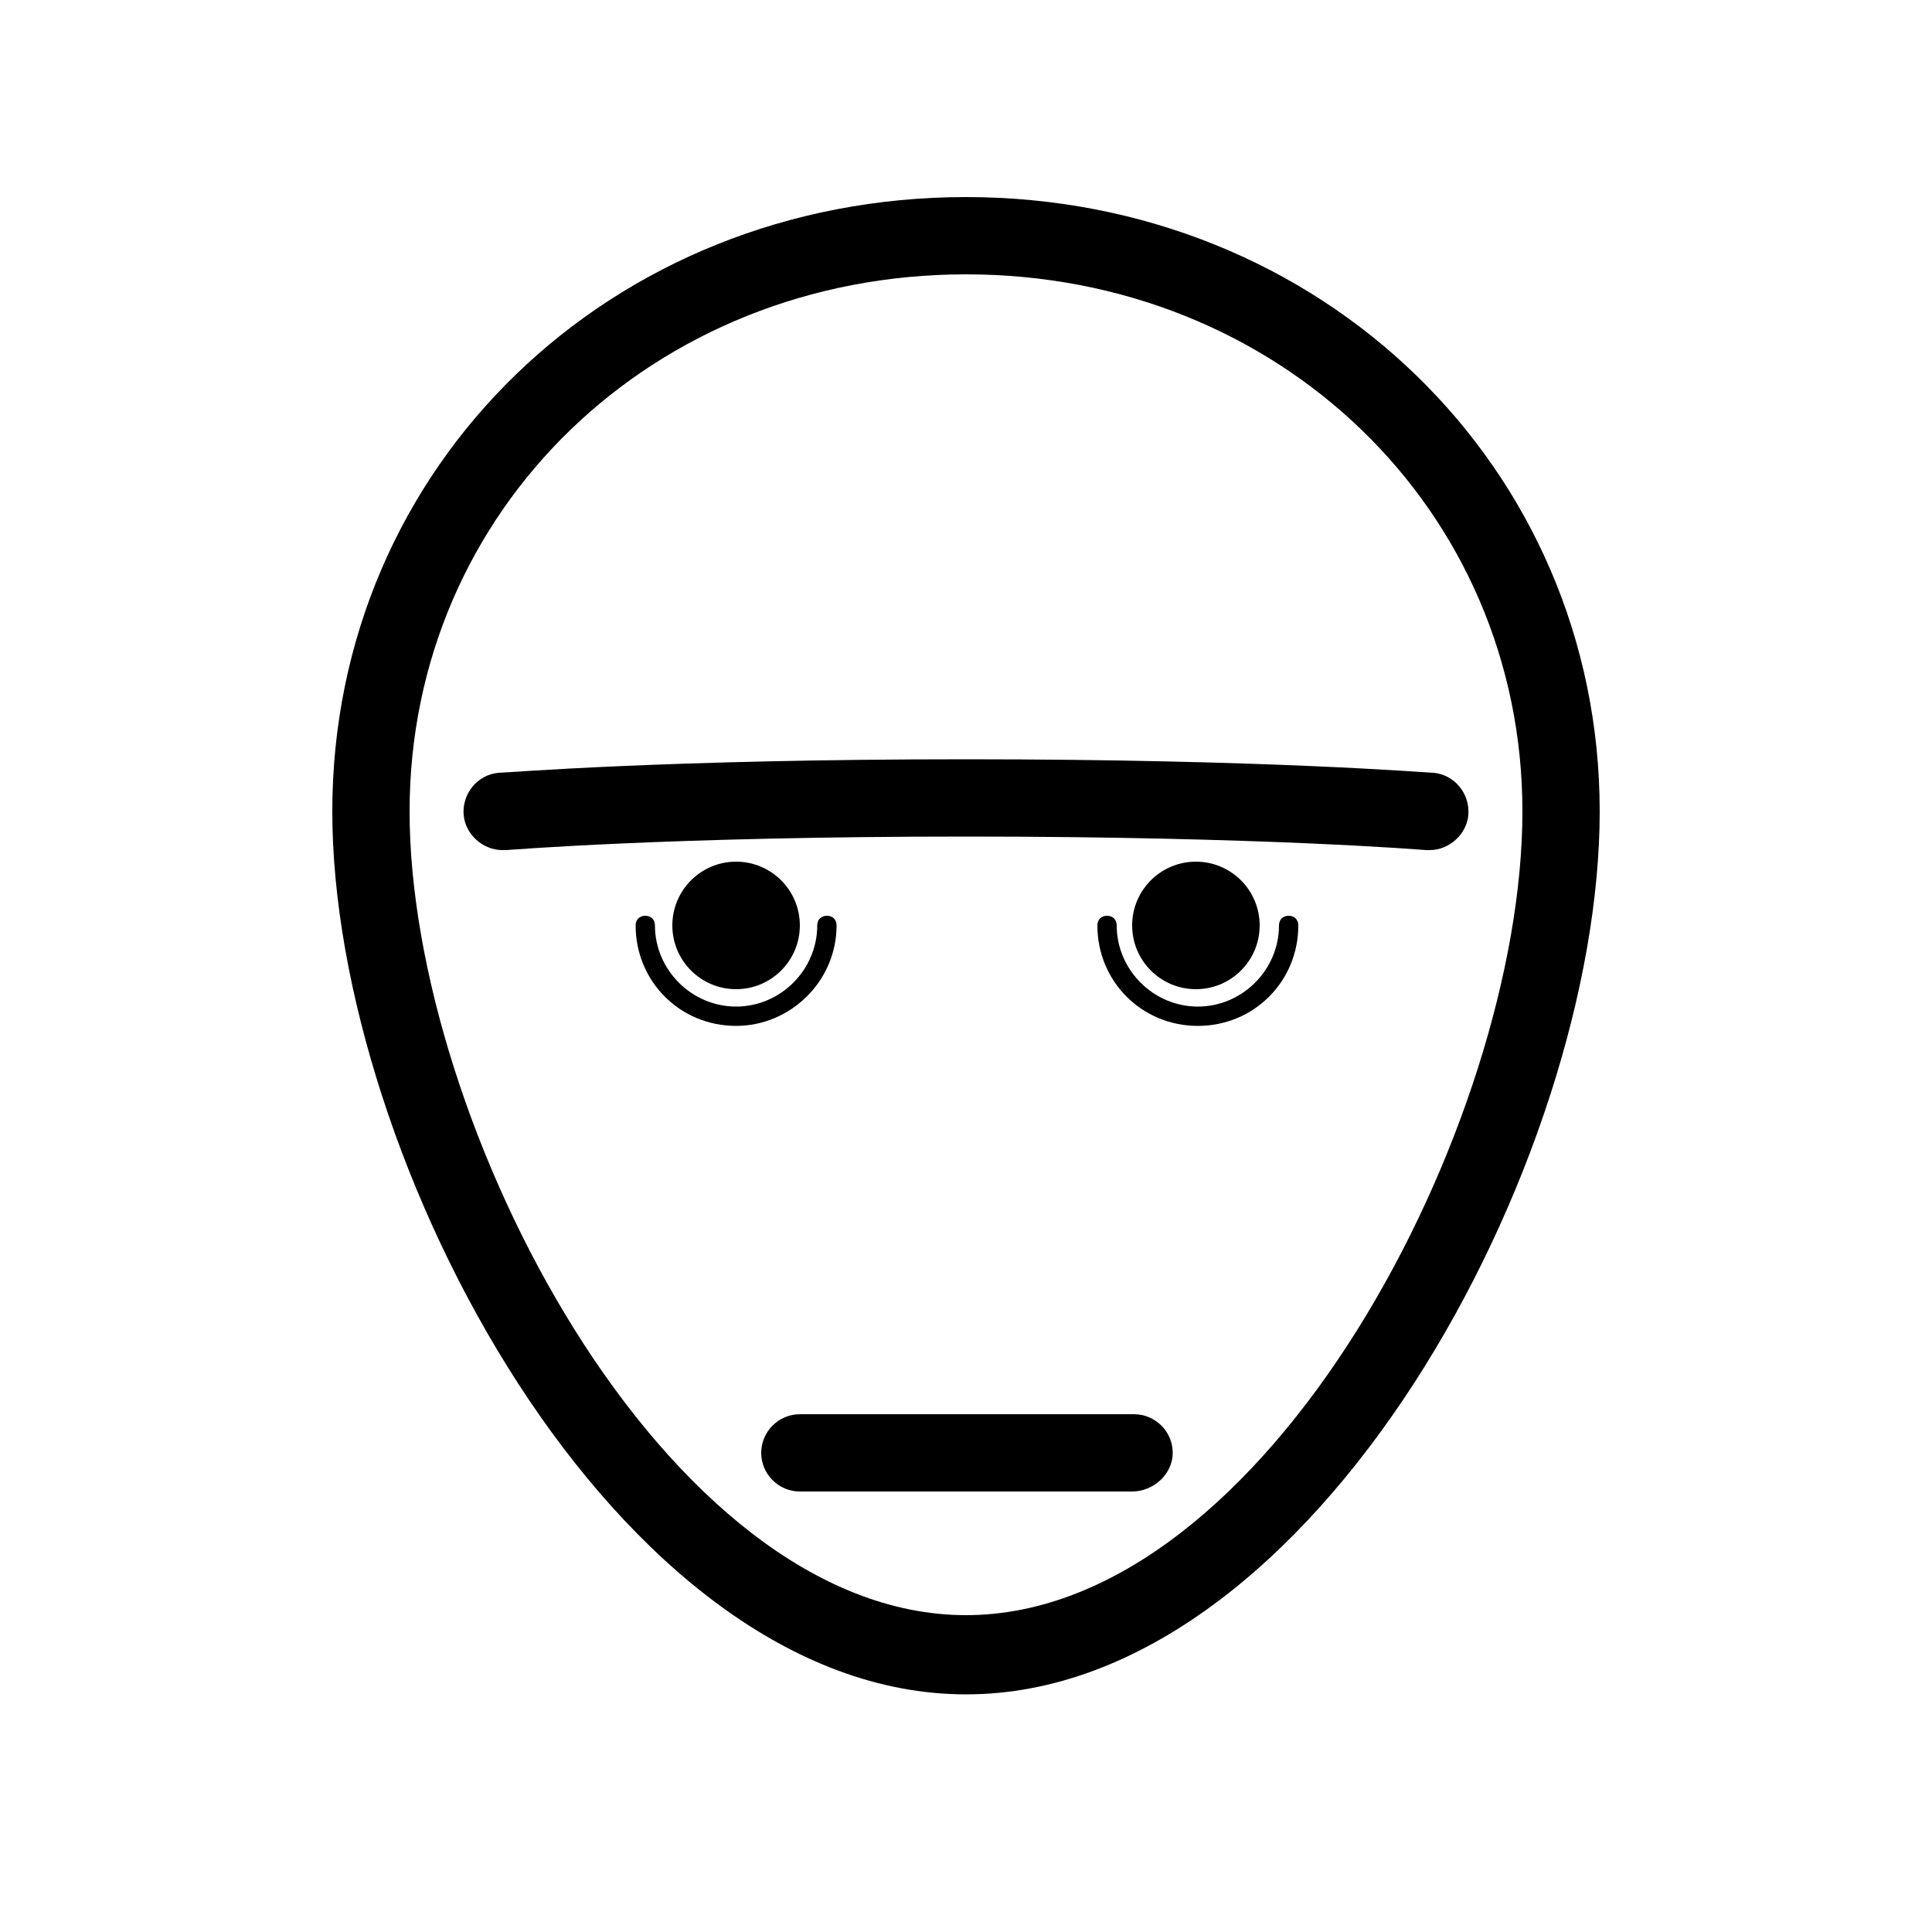
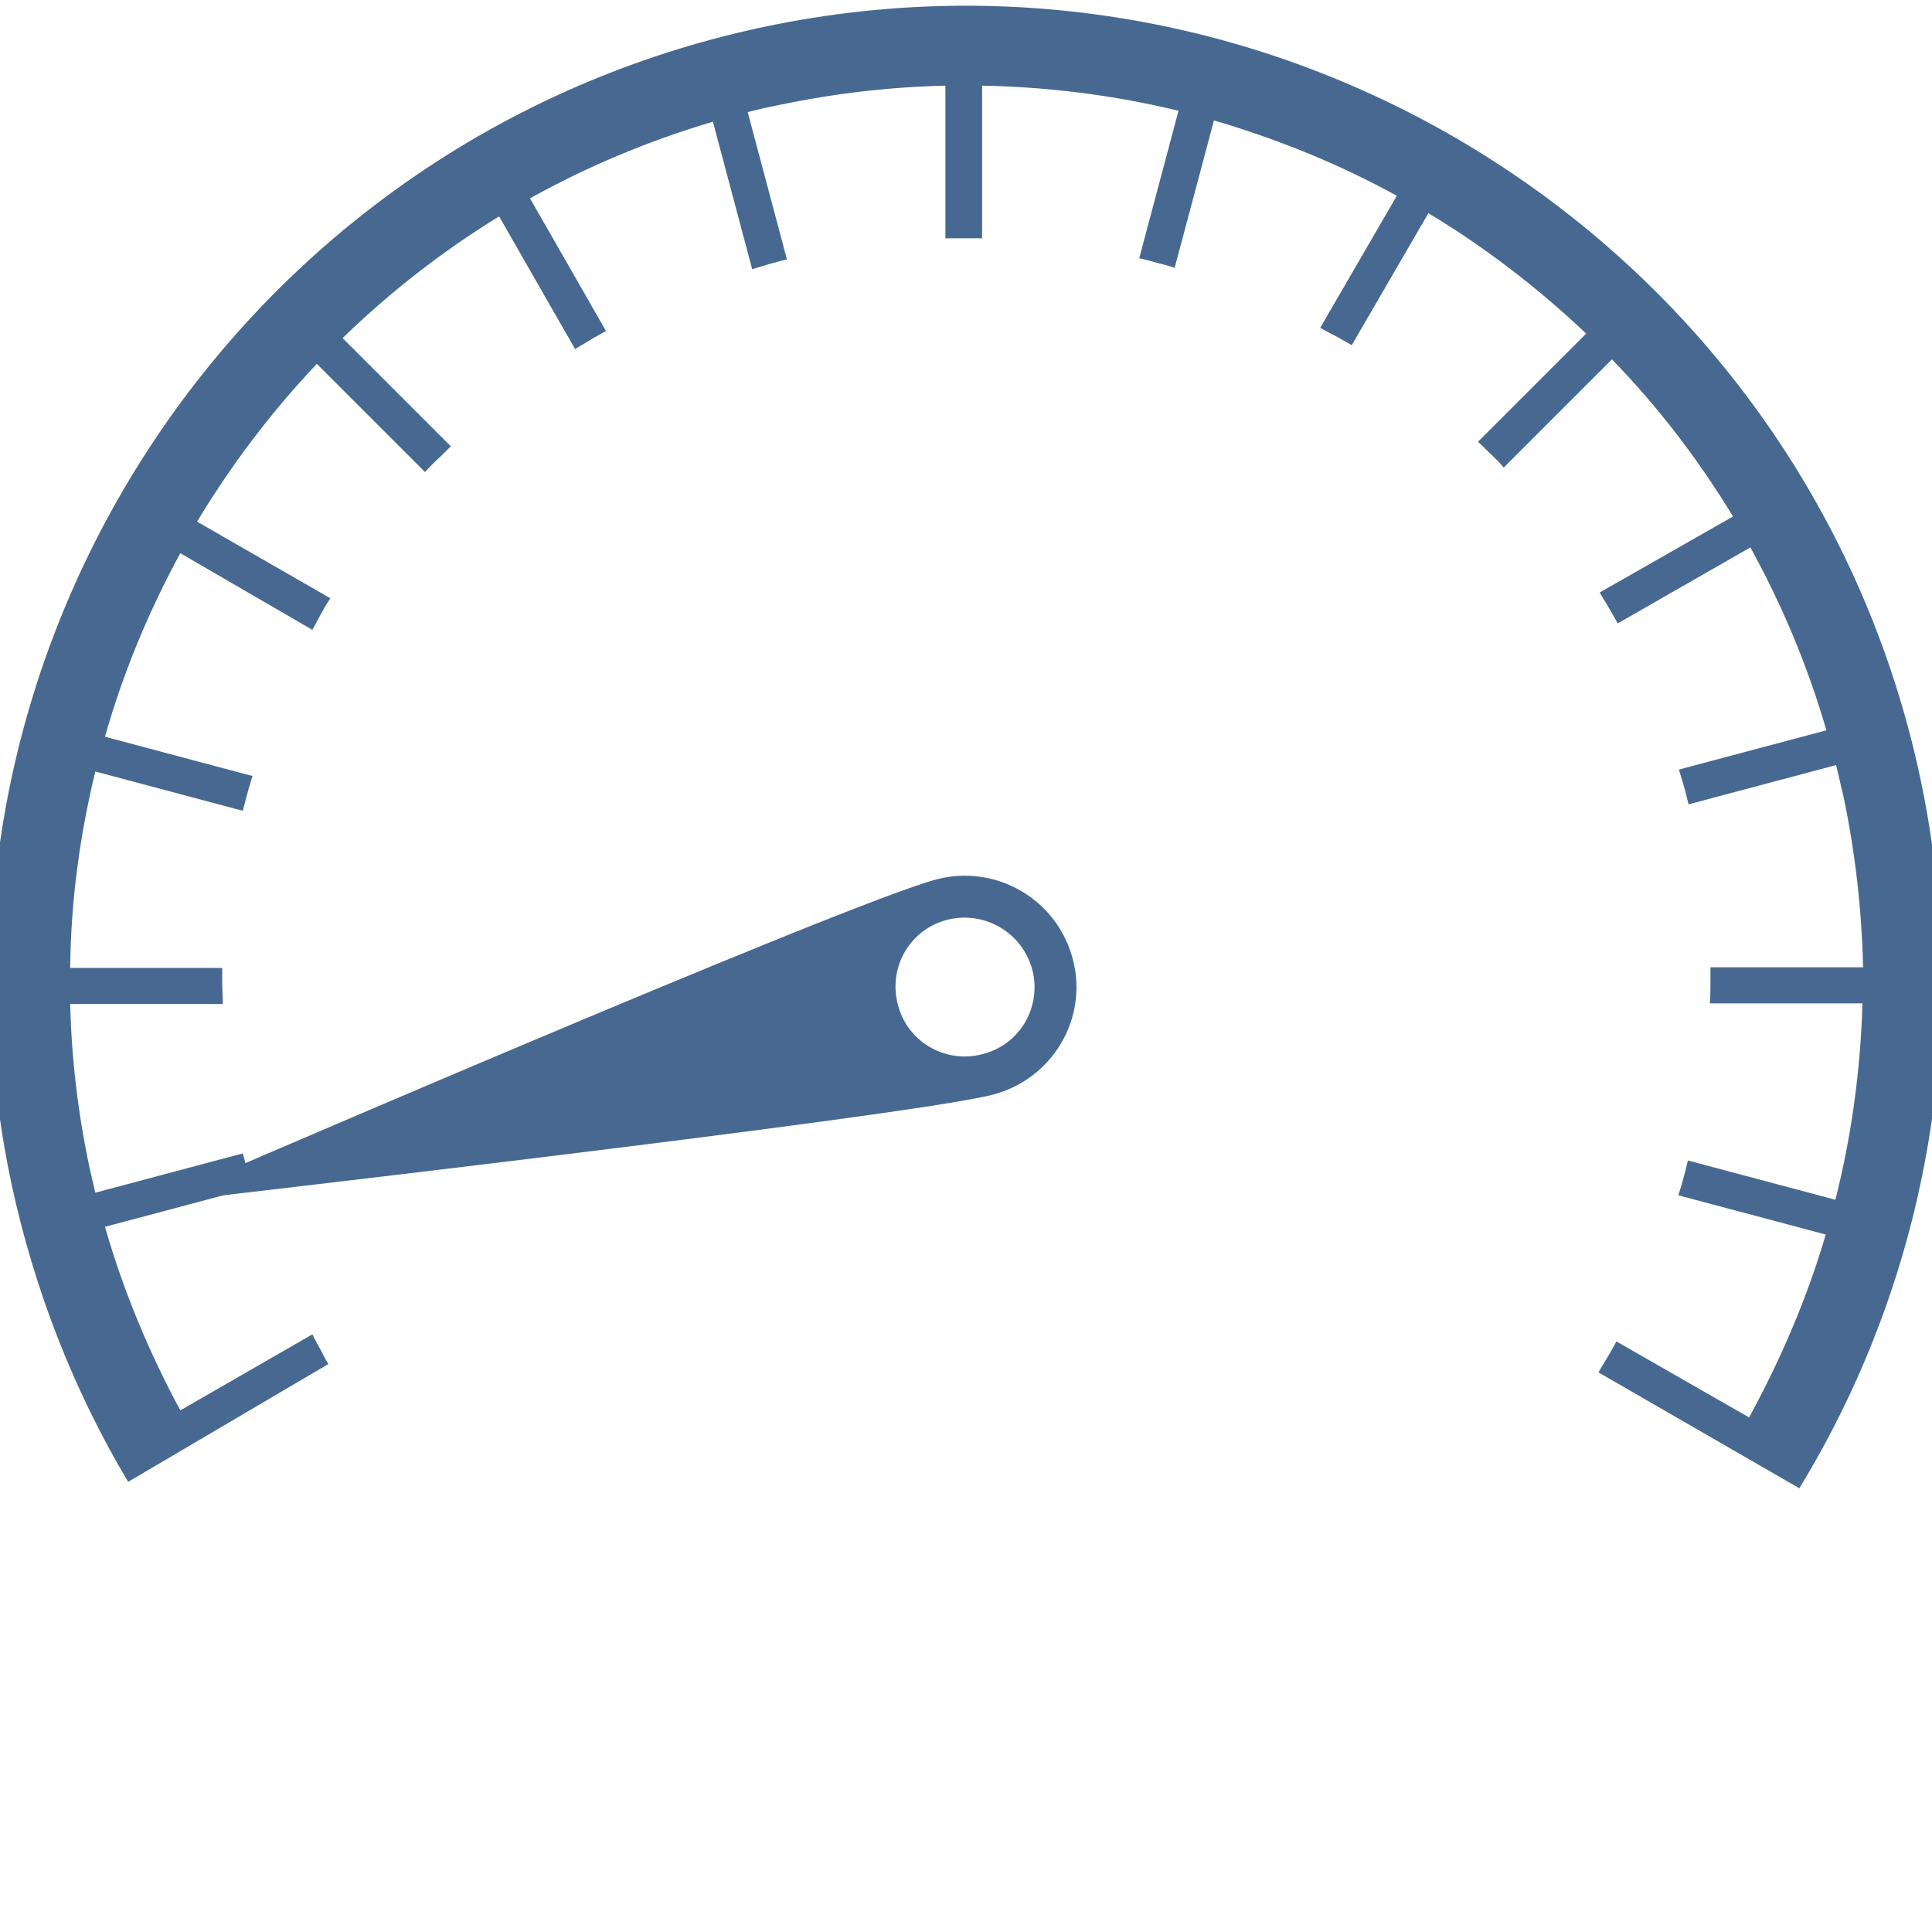
- <svg xmlns="http://www.w3.org/2000/svg" version="1.1" x="0px" y="0px" viewBox="0 0 100 100" enable-background="new 0 0 100 100" xml:space="preserve">
+ <svg xmlns="http://www.w3.org/2000/svg" version="1.1" id="Layer_1" x="0px" y="0px" viewBox="0 0 300 300" enable-background="new 0 0 300 300" xml:space="preserve">
  <g>
-     <path fill="#000000" d="M50,87.7C31.9,87.7,17.2,60,17.2,42c0-17.9,14.4-31.8,32.8-31.8s32.8,14,32.8,31.8   C82.8,60,68.1,87.7,50,87.7z M50,14.2c-16.2,0-28.8,12.2-28.8,27.8c0,16.1,13.2,41.6,28.8,41.6S78.8,58.1,78.8,42   C78.8,26.4,66.2,14.2,50,14.2z" />
-   </g>
-   <path fill="#000000" d="M74.2,40c-0.3,0-8.6-0.7-24.2-0.7S26.2,40,25.8,40c-1.1,0.1-1.9,1.1-1.8,2.2c0.1,1,1,1.8,2,1.8  c0.1,0,0.1,0,0.2,0c0.1,0,8.4-0.7,23.8-0.7c15.4,0,23.8,0.7,23.8,0.7c0.1,0,0.1,0,0.2,0c1,0,1.9-0.8,2-1.8  C76.1,41.1,75.3,40.1,74.2,40z" />
-   <g>
-     <circle fill="#000000" cx="38.1" cy="47.9" r="3.3" />
-   </g>
-   <g>
-     <circle fill="#000000" cx="61.9" cy="47.9" r="3.3" />
-   </g>
-   <g>
-     <path fill="#000000" d="M58.6,77.2H41.4c-1.1,0-2-0.9-2-2s0.9-2,2-2h17.3c1.1,0,2,0.9,2,2S59.7,77.2,58.6,77.2z" />
-   </g>
-   <g>
-     <path fill="#000000" d="M38.1,53.1c-2.9,0-5.2-2.3-5.2-5.2c0-0.3,0.2-0.5,0.5-0.5s0.5,0.2,0.5,0.5c0,2.3,1.9,4.2,4.2,4.2   c2.3,0,4.2-1.9,4.2-4.2c0-0.3,0.2-0.5,0.5-0.5s0.5,0.2,0.5,0.5C43.3,50.8,40.9,53.1,38.1,53.1z" />
-   </g>
-   <g>
-     <path fill="#000000" d="M62,53.1c-2.9,0-5.2-2.3-5.2-5.2c0-0.3,0.2-0.5,0.5-0.5s0.5,0.2,0.5,0.5c0,2.3,1.9,4.2,4.2,4.2   s4.2-1.9,4.2-4.2c0-0.3,0.2-0.5,0.5-0.5s0.5,0.2,0.5,0.5C67.2,50.8,64.9,53.1,62,53.1z" />
+     <path fill="#476991" d="M37.7,179.1l-22.9,6.1c-0.3-1.3-0.6-2.6-0.9-3.9c-1.8-8.5-2.8-17-3-25.4h23.7c0-1.2-0.1-2.3-0.1-3.5   c0-0.7,0-1.4,0-2.1H10.9c0.1-10.4,1.5-20.6,3.9-30.5l22.9,6.1c0.3-1.1,0.6-2.3,0.9-3.4c0.2-0.7,0.4-1.3,0.6-2l-22.9-6.1   c2.8-9.9,6.8-19.5,11.7-28.5l20.5,11.9c0.6-1,1.1-2.1,1.7-3.1c0.3-0.6,0.7-1.2,1.1-1.8L30.6,81c5.3-8.8,11.5-17,18.6-24.5L66,73.3   c0.8-0.9,1.6-1.7,2.5-2.5c0.5-0.5,1-1,1.5-1.5L53.2,52.5c7.3-7.1,15.5-13.5,24.3-18.9l11.8,20.6c1-0.6,2-1.2,3-1.8   c0.6-0.3,1.2-0.7,1.8-1L82.3,30.8c8.8-4.9,18.3-8.9,28.4-11.9l6.1,22.9c1.1-0.3,2.2-0.7,3.4-1c0.7-0.2,1.4-0.4,2-0.5l-6.1-22.9   c1.6-0.4,3.3-0.8,4.9-1.1c8.6-1.8,17.2-2.8,25.8-3V37c1.1,0,2.1,0,3.2,0c0.8,0,1.6,0,2.5,0V13.3c10.4,0.2,20.6,1.5,30.5,3.9   l-6.1,22.9c1,0.2,2,0.5,3.1,0.8c0.8,0.2,1.6,0.4,2.4,0.7l6.1-22.9c9.9,2.9,19.5,6.8,28.4,11.7L205,50.9c0.9,0.5,1.8,1,2.8,1.5   c0.7,0.4,1.4,0.8,2.1,1.2l11.9-20.5c8.8,5.3,17,11.6,24.5,18.7l-16.8,16.8c0.8,0.7,1.5,1.5,2.3,2.2c0.6,0.6,1.2,1.2,1.7,1.8   l16.8-16.8c7.1,7.3,13.4,15.5,18.8,24.4L248.4,92c0.5,0.9,1.1,1.8,1.6,2.7c0.4,0.7,0.8,1.4,1.2,2.1L271.8,85   c4.9,8.9,8.9,18.4,11.8,28.4l-22.9,6.1c0.3,1,0.6,2,0.9,3c0.2,0.8,0.4,1.6,0.6,2.4l22.9-6.1c0.4,1.5,0.7,3.1,1.1,4.6   c1.9,9,2.9,18,3.1,26.8h-23.7c0,0.7,0,1.4,0,2.1c0,1.2,0,2.4-0.1,3.5h23.7c-0.3,10.4-1.7,20.6-4.2,30.5l-22.9-6.1   c-0.2,0.7-0.3,1.4-0.5,2c-0.3,1.1-0.6,2.3-1,3.4l22.9,6.1c-2.9,9.9-7,19.4-11.9,28.4L251,208.3c-0.3,0.6-0.7,1.2-1,1.8   c-0.6,1-1.2,2-1.8,3l31.2,18c19.4-31.8,27.1-70.9,18.8-110.2C280.8,39.1,200.3-13.1,118.5,4.2C36.7,21.6-15.6,102.1,1.8,183.9   c3.6,16.7,9.8,32.3,18.1,46.2L51,211.8c-0.4-0.6-0.7-1.2-1-1.8c-0.5-0.9-1-1.8-1.5-2.8l-20.5,11.8c-4.8-8.9-8.8-18.4-11.7-28.5   l22.9-6.1c-0.2-0.8-0.4-1.6-0.7-2.4C38.2,181.2,38,180.1,37.7,179.1z" />
+     <path fill="#476991" d="M160.3,150.6c1.5,5.8-2,11.7-7.8,13.1c-5.8,1.5-11.7-2-13.1-7.8c-1.5-5.8,2-11.7,7.8-13.1   C153,141.4,158.8,144.9,160.3,150.6z M166.6,149c-2.4-9.3-11.8-14.8-21-12.5c-13.8,3.5-122.1,50.4-122.1,50.4   s116.8-13.4,130.6-16.9C163.4,167.6,169,158.2,166.6,149z" />
  </g>
</svg>
